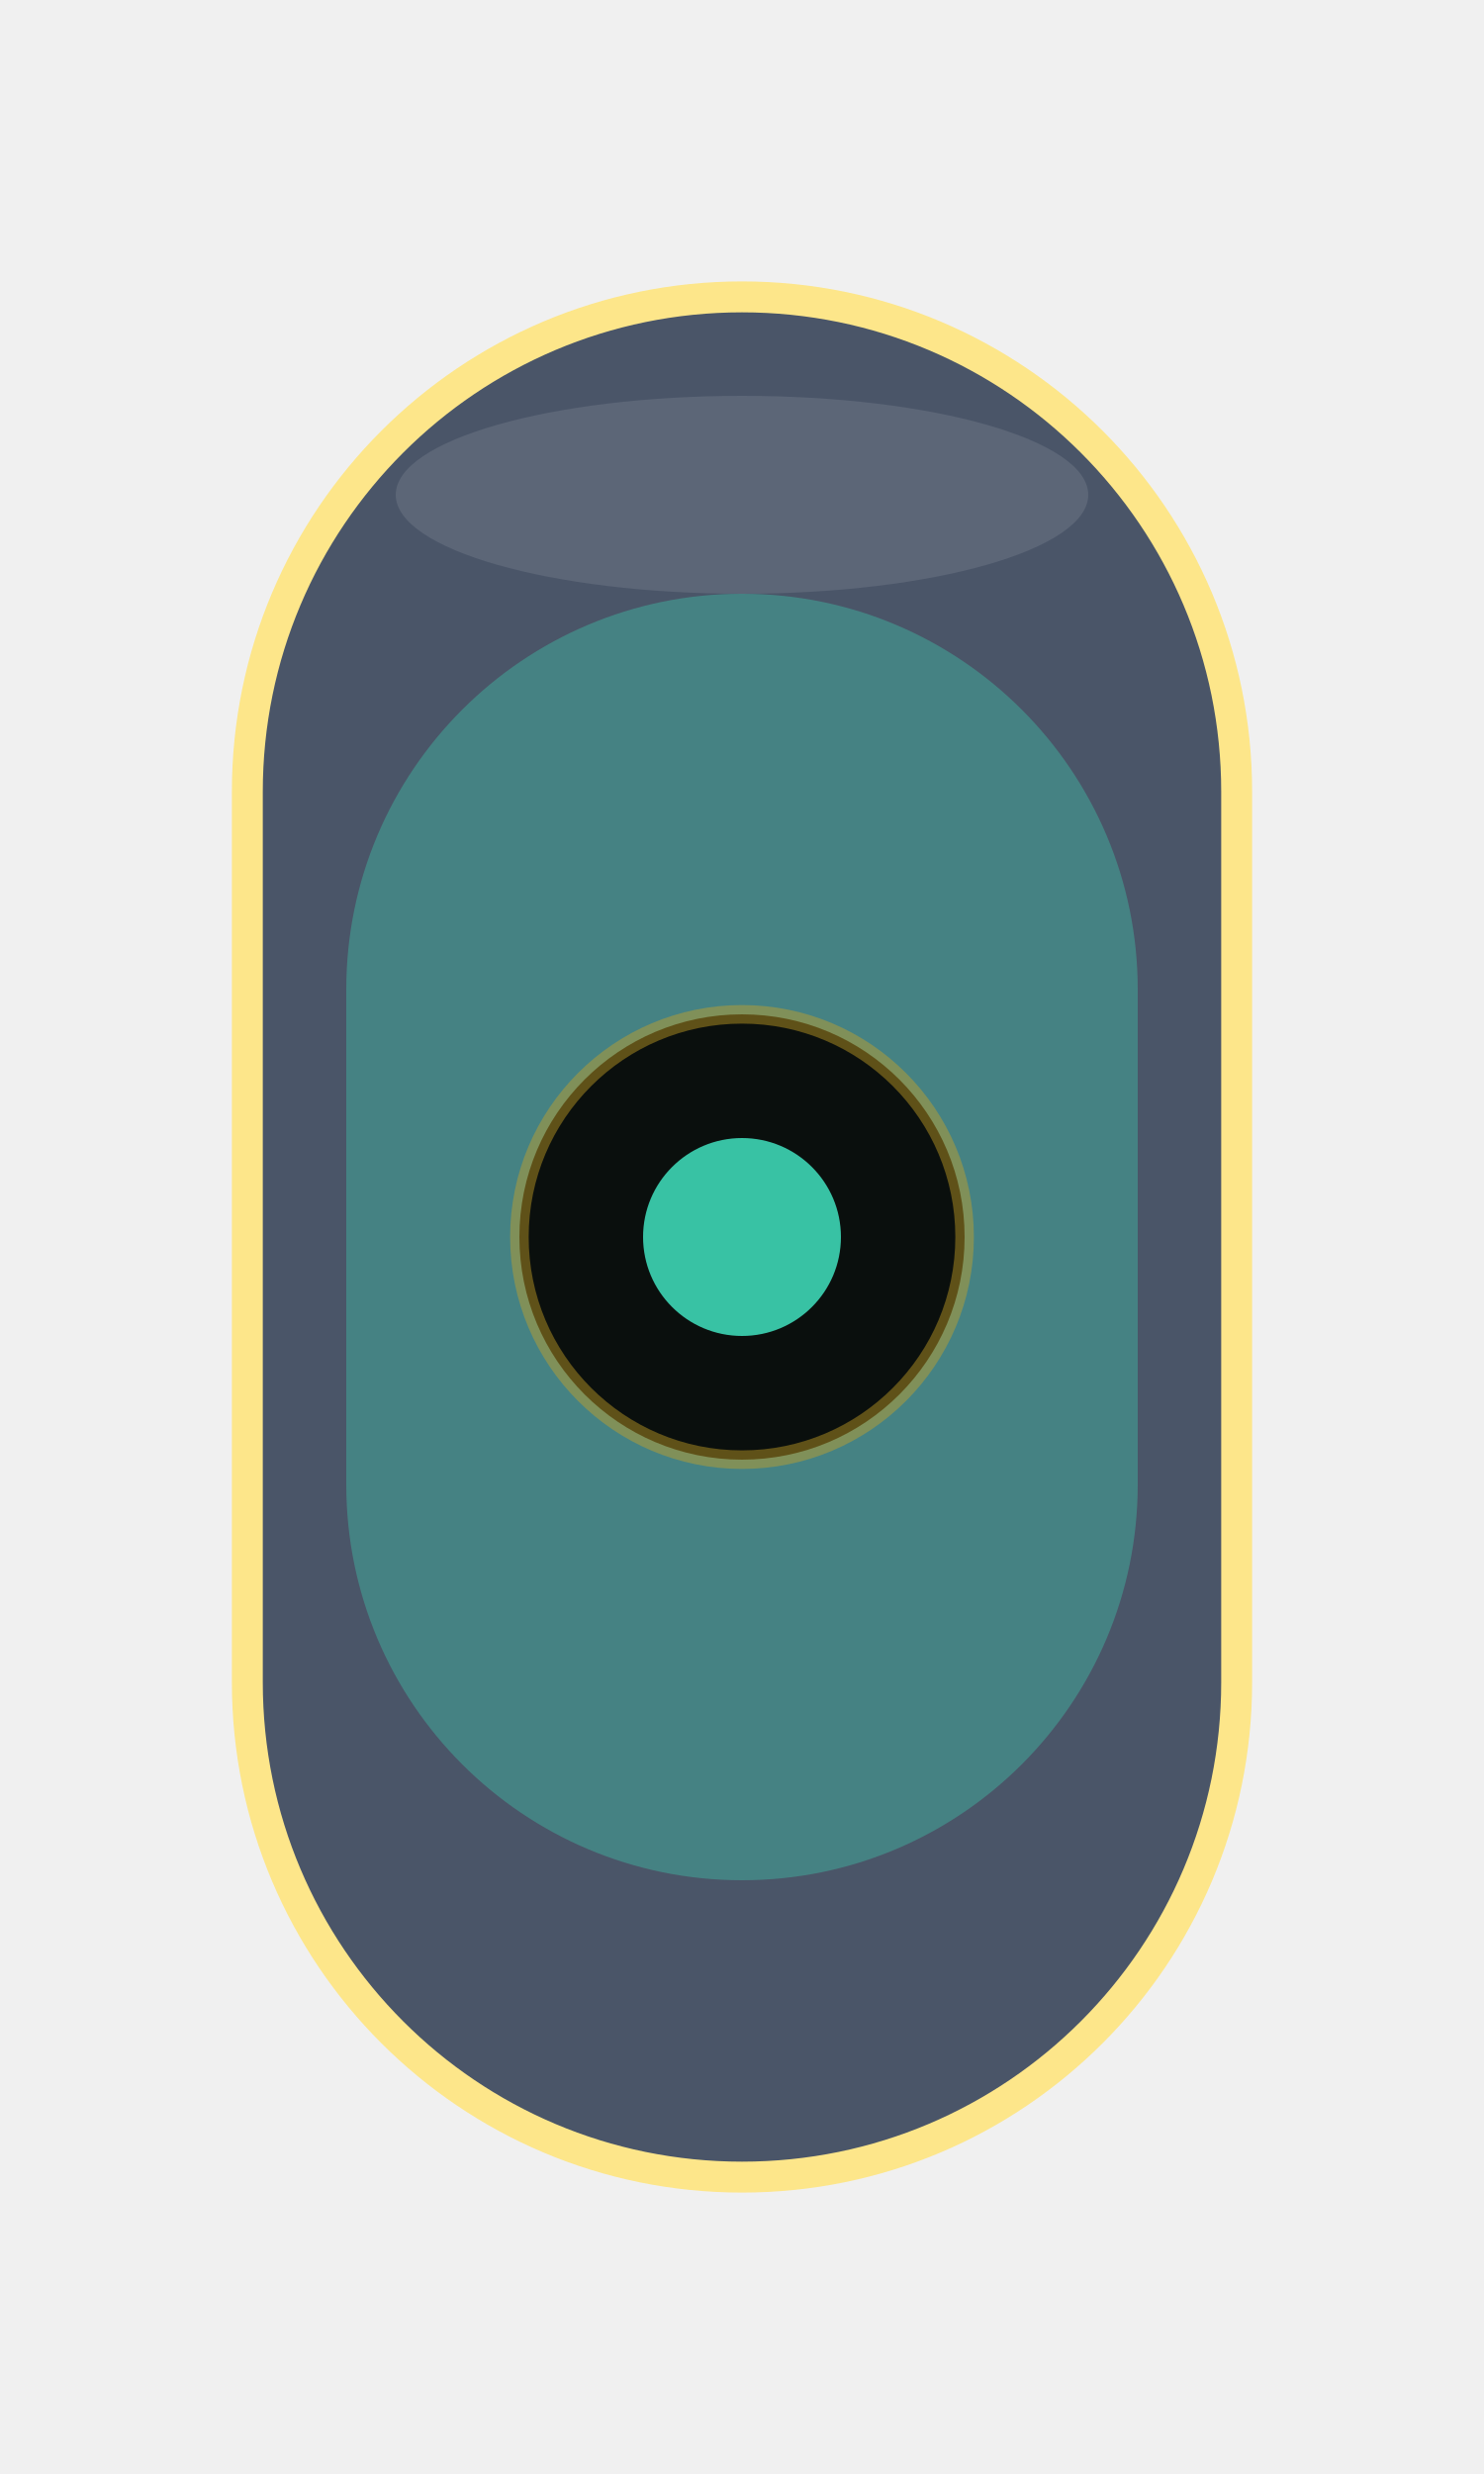
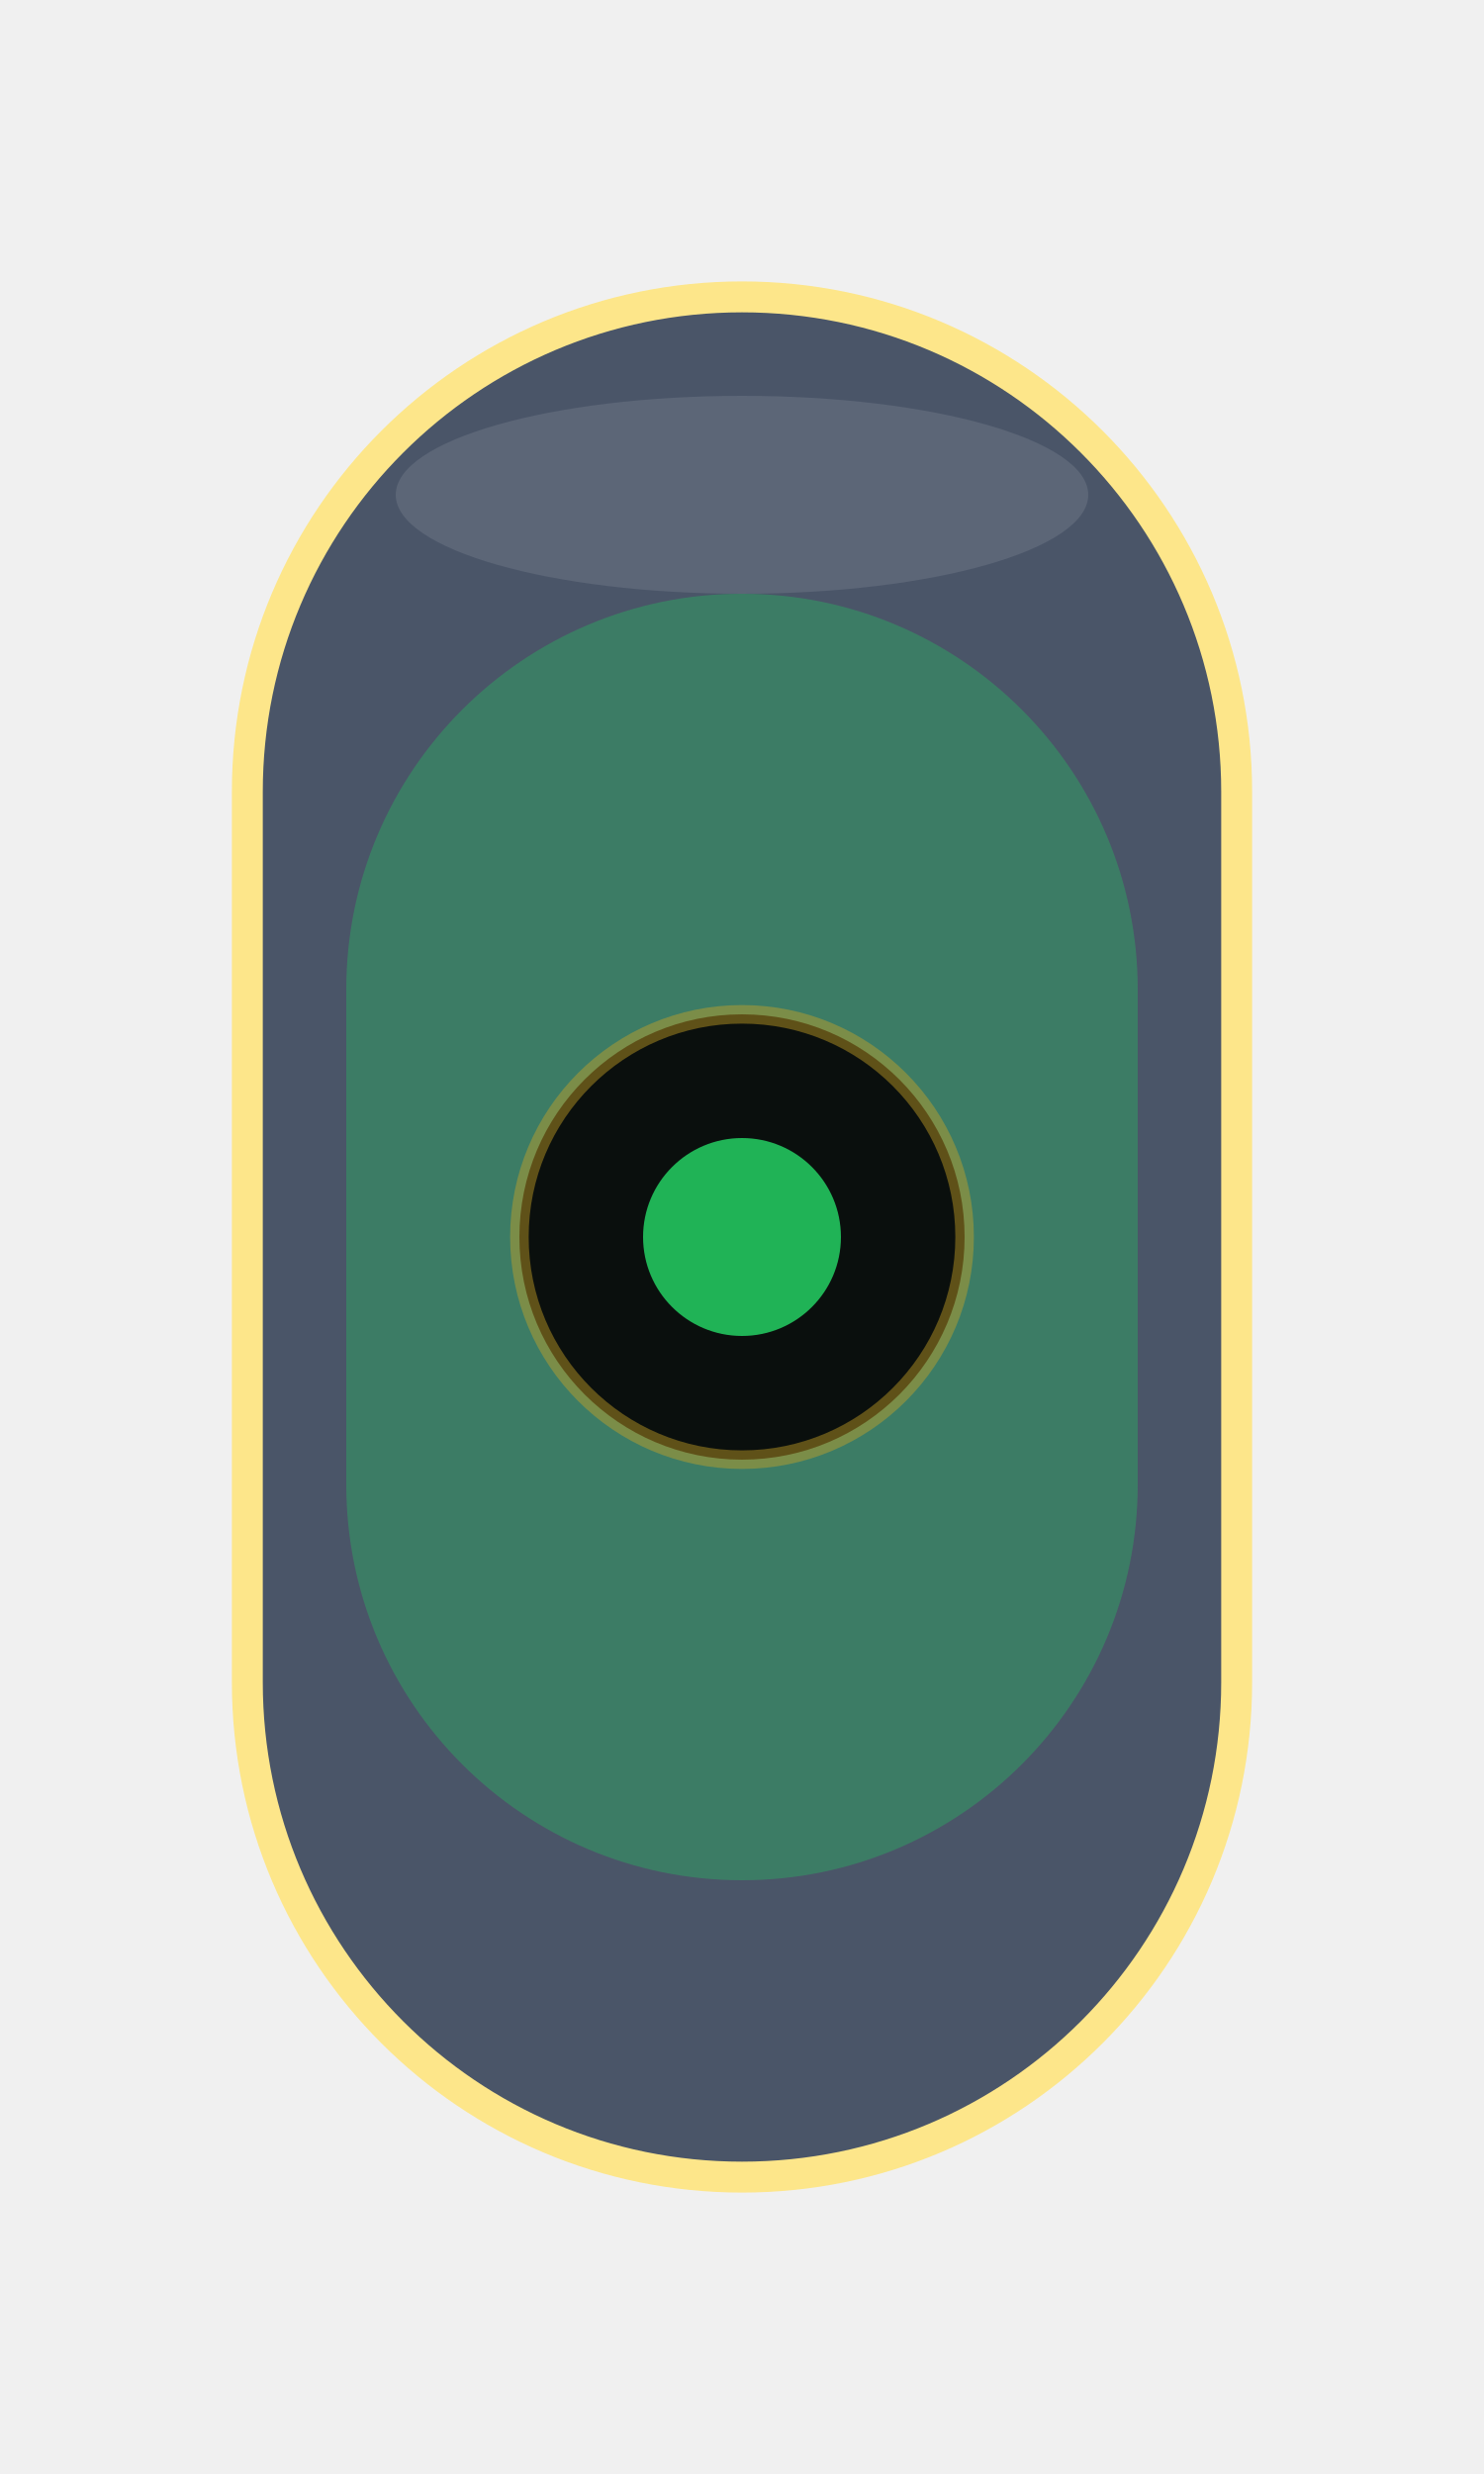
<svg xmlns="http://www.w3.org/2000/svg" viewBox="0 0 120 200" fill="none">
  <defs>
    <linearGradient id="cap-body" x1="60" y1="20" x2="60" y2="180">
      <stop stop-color="#4a5568" />
      <stop offset="0.5" stop-color="#1f2937" />
      <stop offset="1" stop-color="#111827" />
    </linearGradient>
    <linearGradient id="cap-glass" x1="60" y1="50" x2="60" y2="150">
-       <stop stop-color="#3dd6b5" stop-opacity="0.35" />
+       <stop stop-color="#22c55e" stop-opacity="0.35" />
      <stop offset="1" stop-color="#059669" stop-opacity="0.08" />
    </linearGradient>
    <linearGradient id="cap-rim" x1="60" y1="16" x2="60" y2="184">
      <stop stop-color="#fde68a" />
      <stop offset="1" stop-color="#b45309" />
    </linearGradient>
  </defs>
  <rect x="20" y="24" width="80" height="152" rx="40" fill="url(#cap-body)" stroke="url(#cap-rim)" stroke-width="2.5" />
  <rect x="28" y="48" width="64" height="104" rx="32" fill="url(#cap-glass)" />
  <ellipse cx="60" cy="40" rx="28" ry="8" fill="#fff" opacity="0.1" />
  <circle cx="60" cy="100" r="18" fill="#0a0f0d" stroke="#c9a227" stroke-opacity="0.45" stroke-width="1.5" />
-   <circle cx="60" cy="100" r="8" fill="#3dd6b5" opacity="0.9" />
+   <circle cx="60" cy="100" r="8" fill="#22c55e" opacity="0.9" />
</svg>
